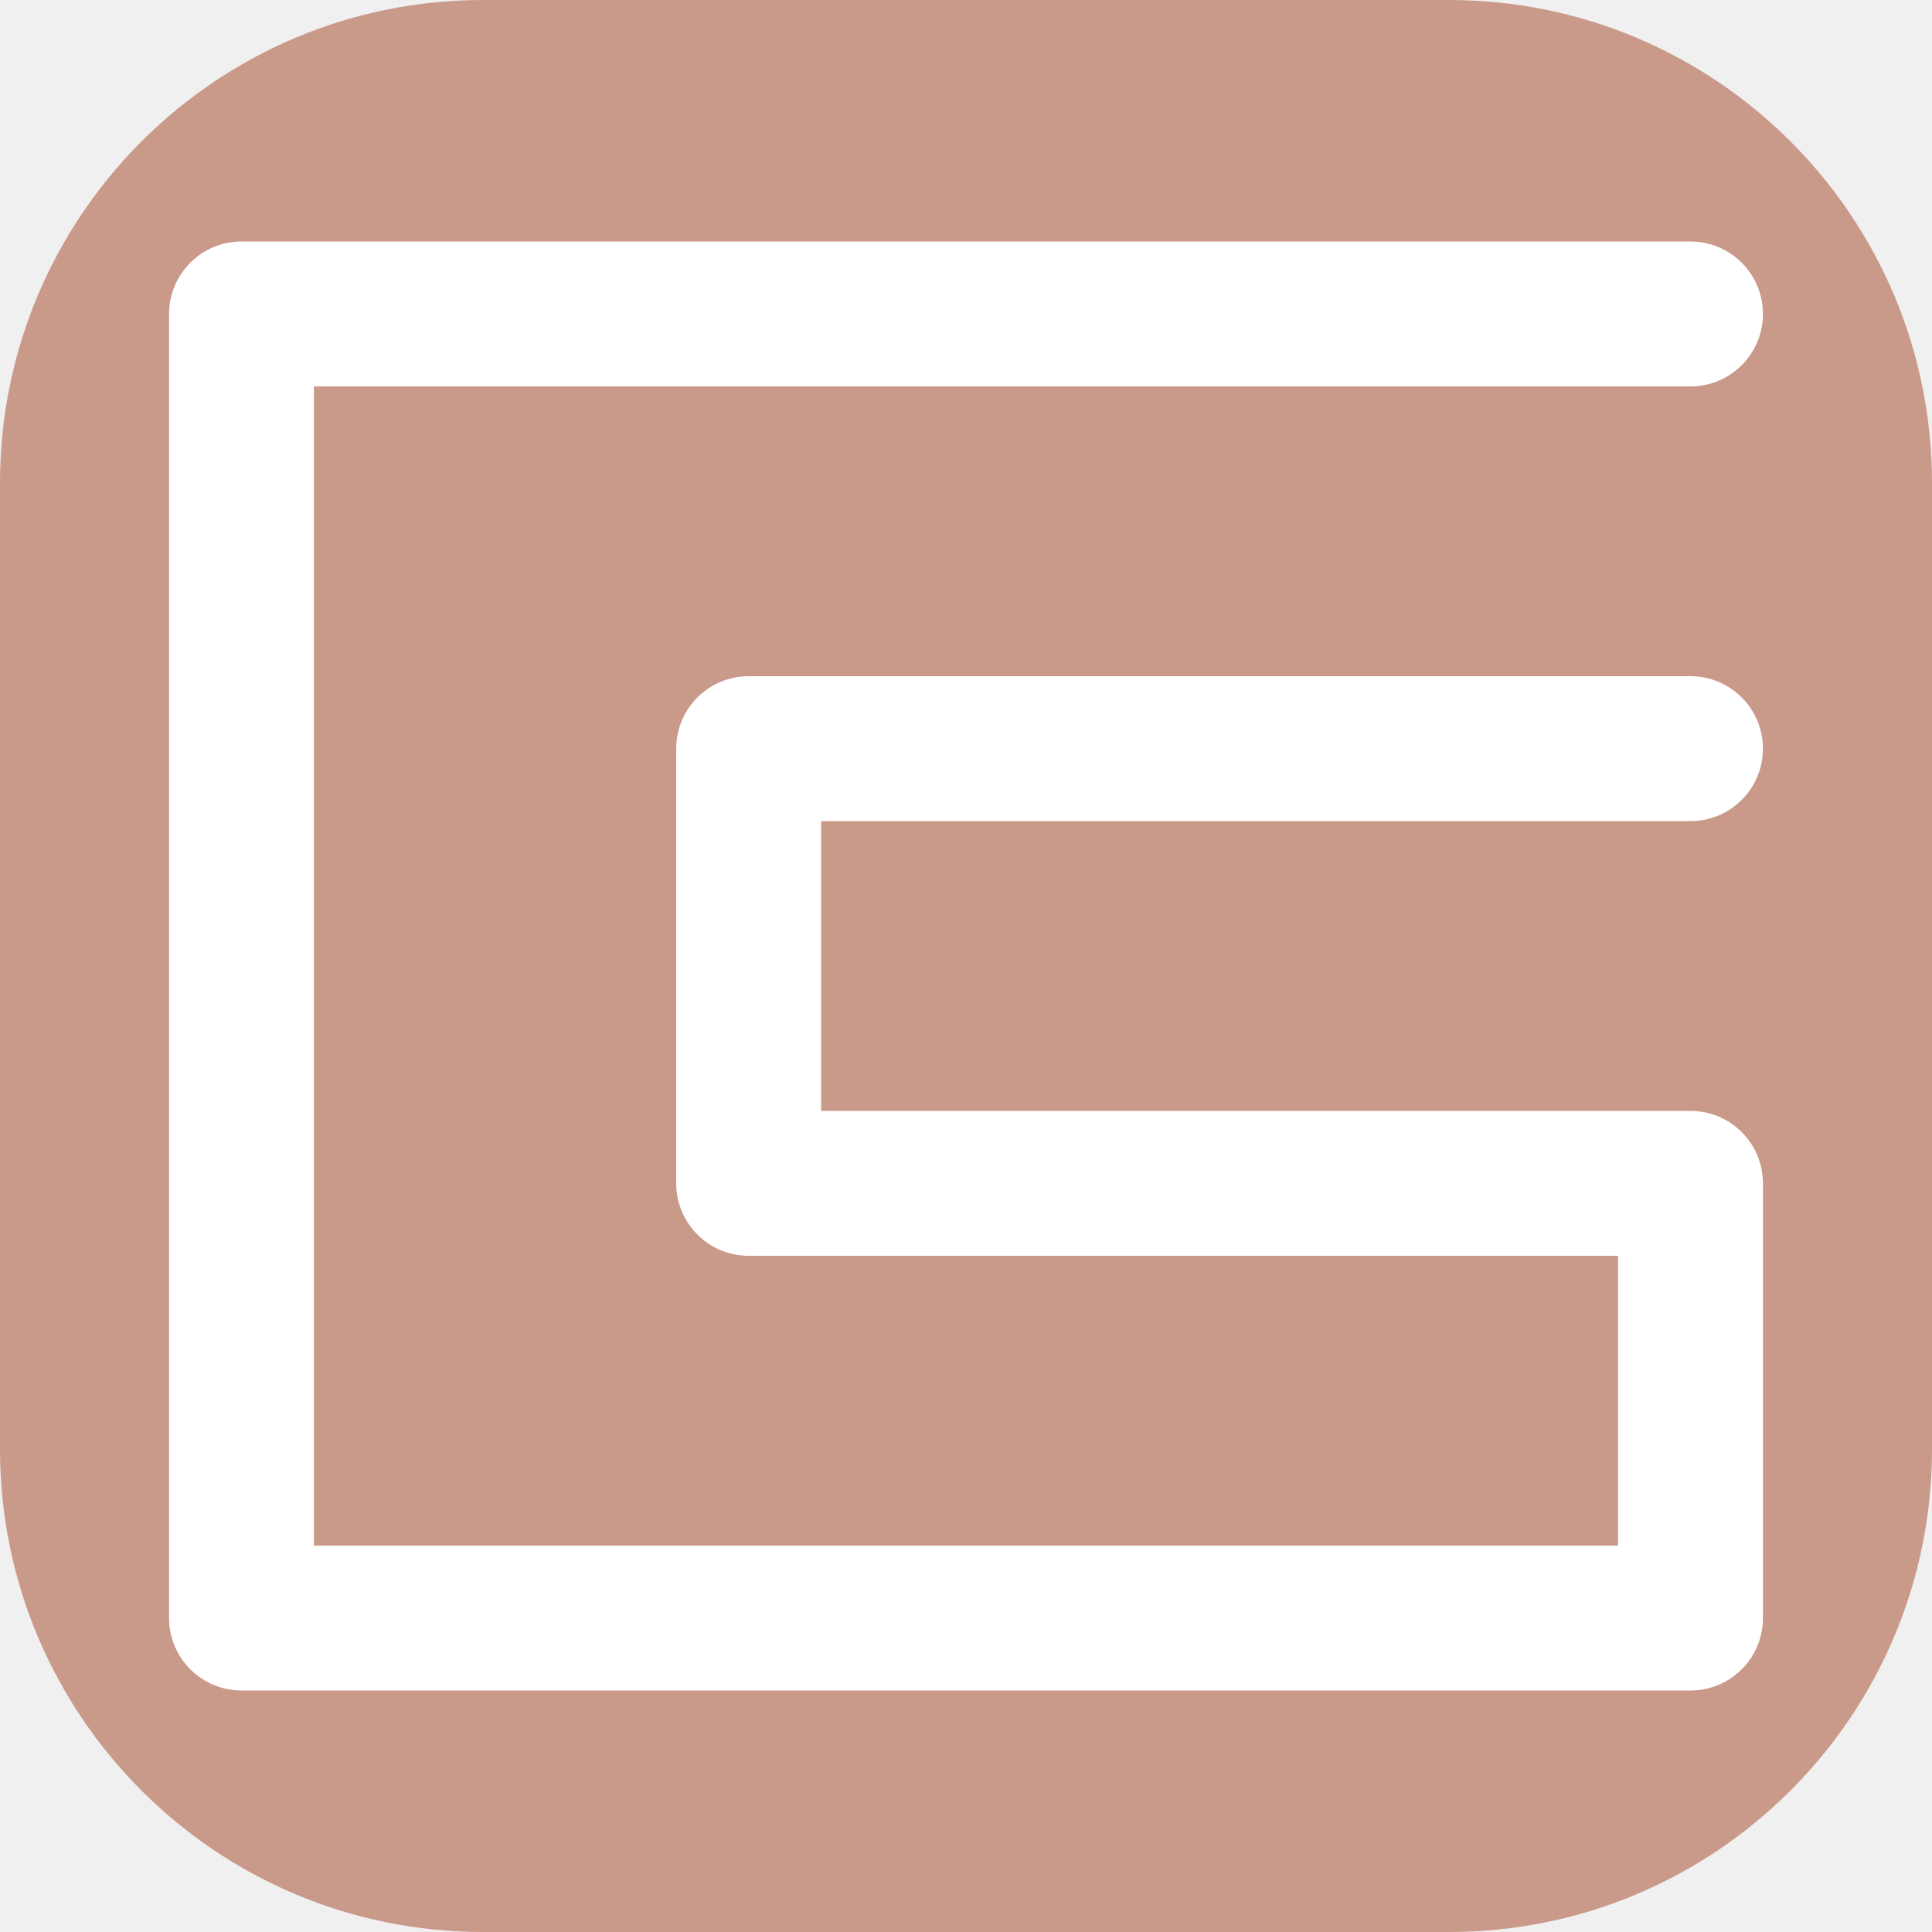
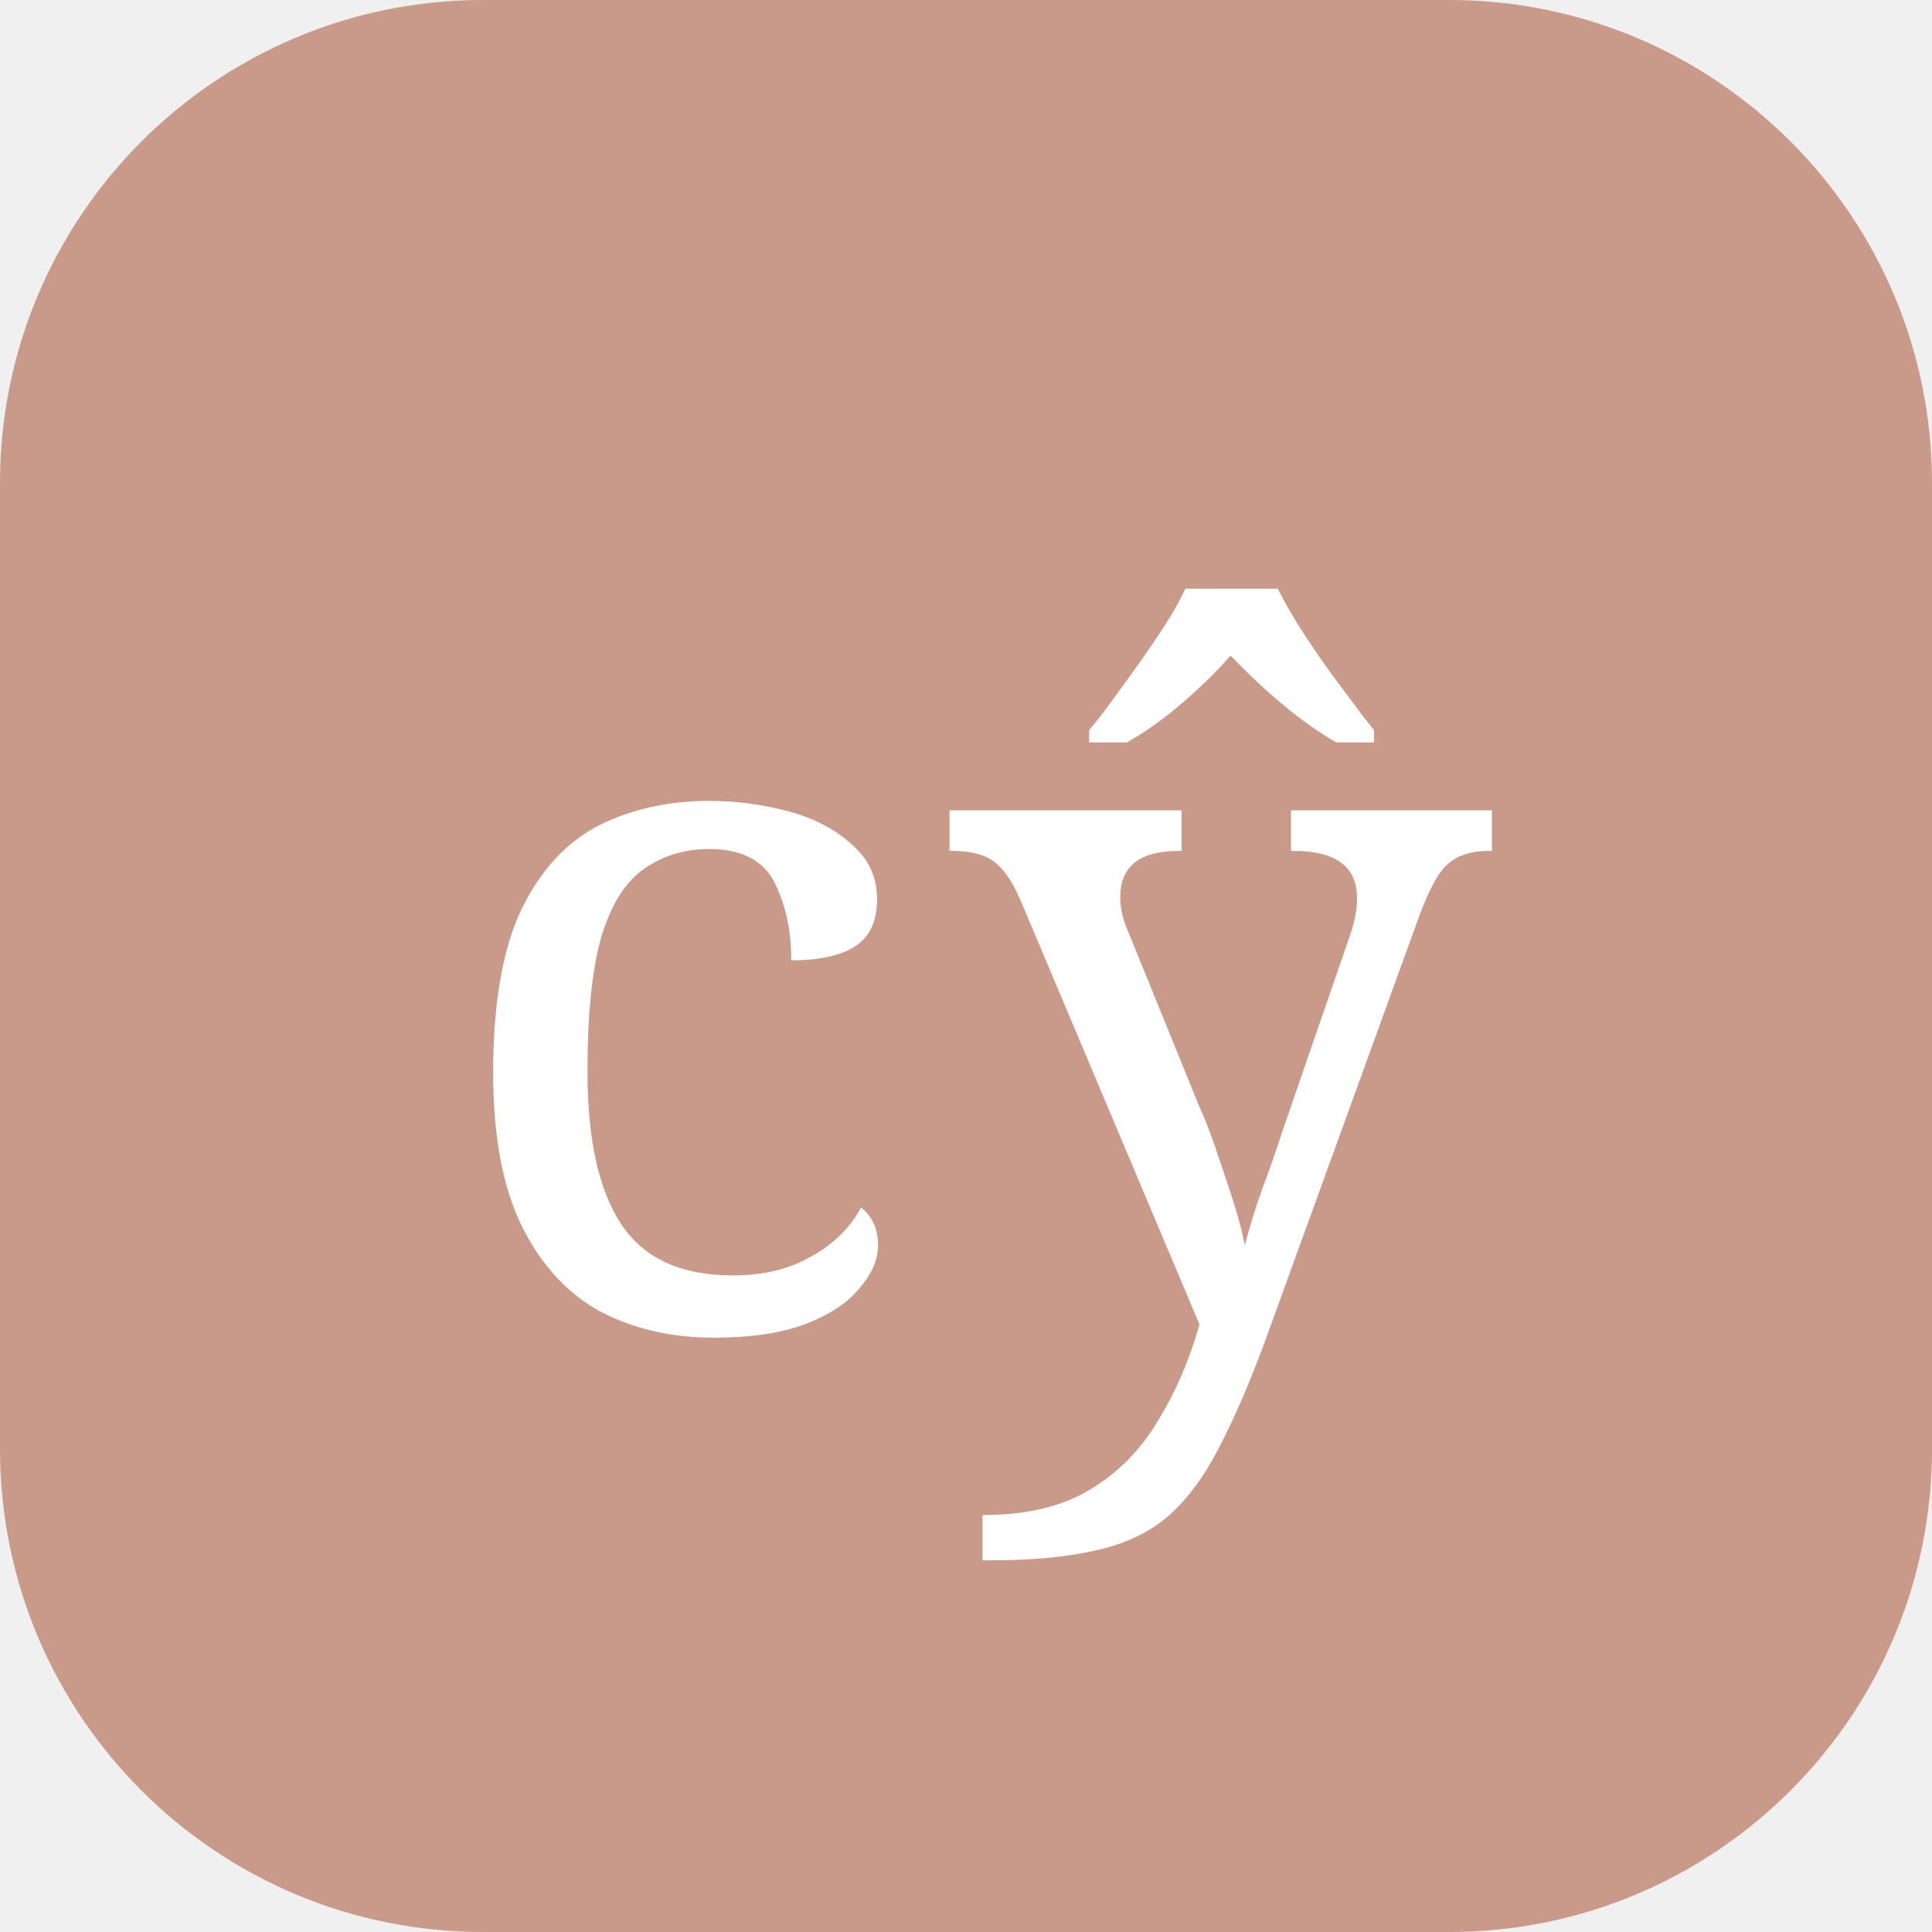
<svg xmlns="http://www.w3.org/2000/svg" width="32" height="32" viewBox="0 0 32 32">
  <rect width="32" height="32" rx="8" fill="#C9998A" />
-   <path d="M 100, 30 L -30, 30 L -30, 90 L 100, 90 L 100, 150 L -100, 150 L -100, -30 L 100, -30" stroke="white" stroke-width="20" stroke-linecap="round" stroke-linejoin="round" fill="none" transform="translate(16, 16) scale(0.12) translate(0, -60)" />
+   <text x="16" y="22" text-anchor="middle" font-family="Georgia, serif" font-weight="300" font-size="16" fill="white" letter-spacing="0.5">cŷ</text>
</svg>
